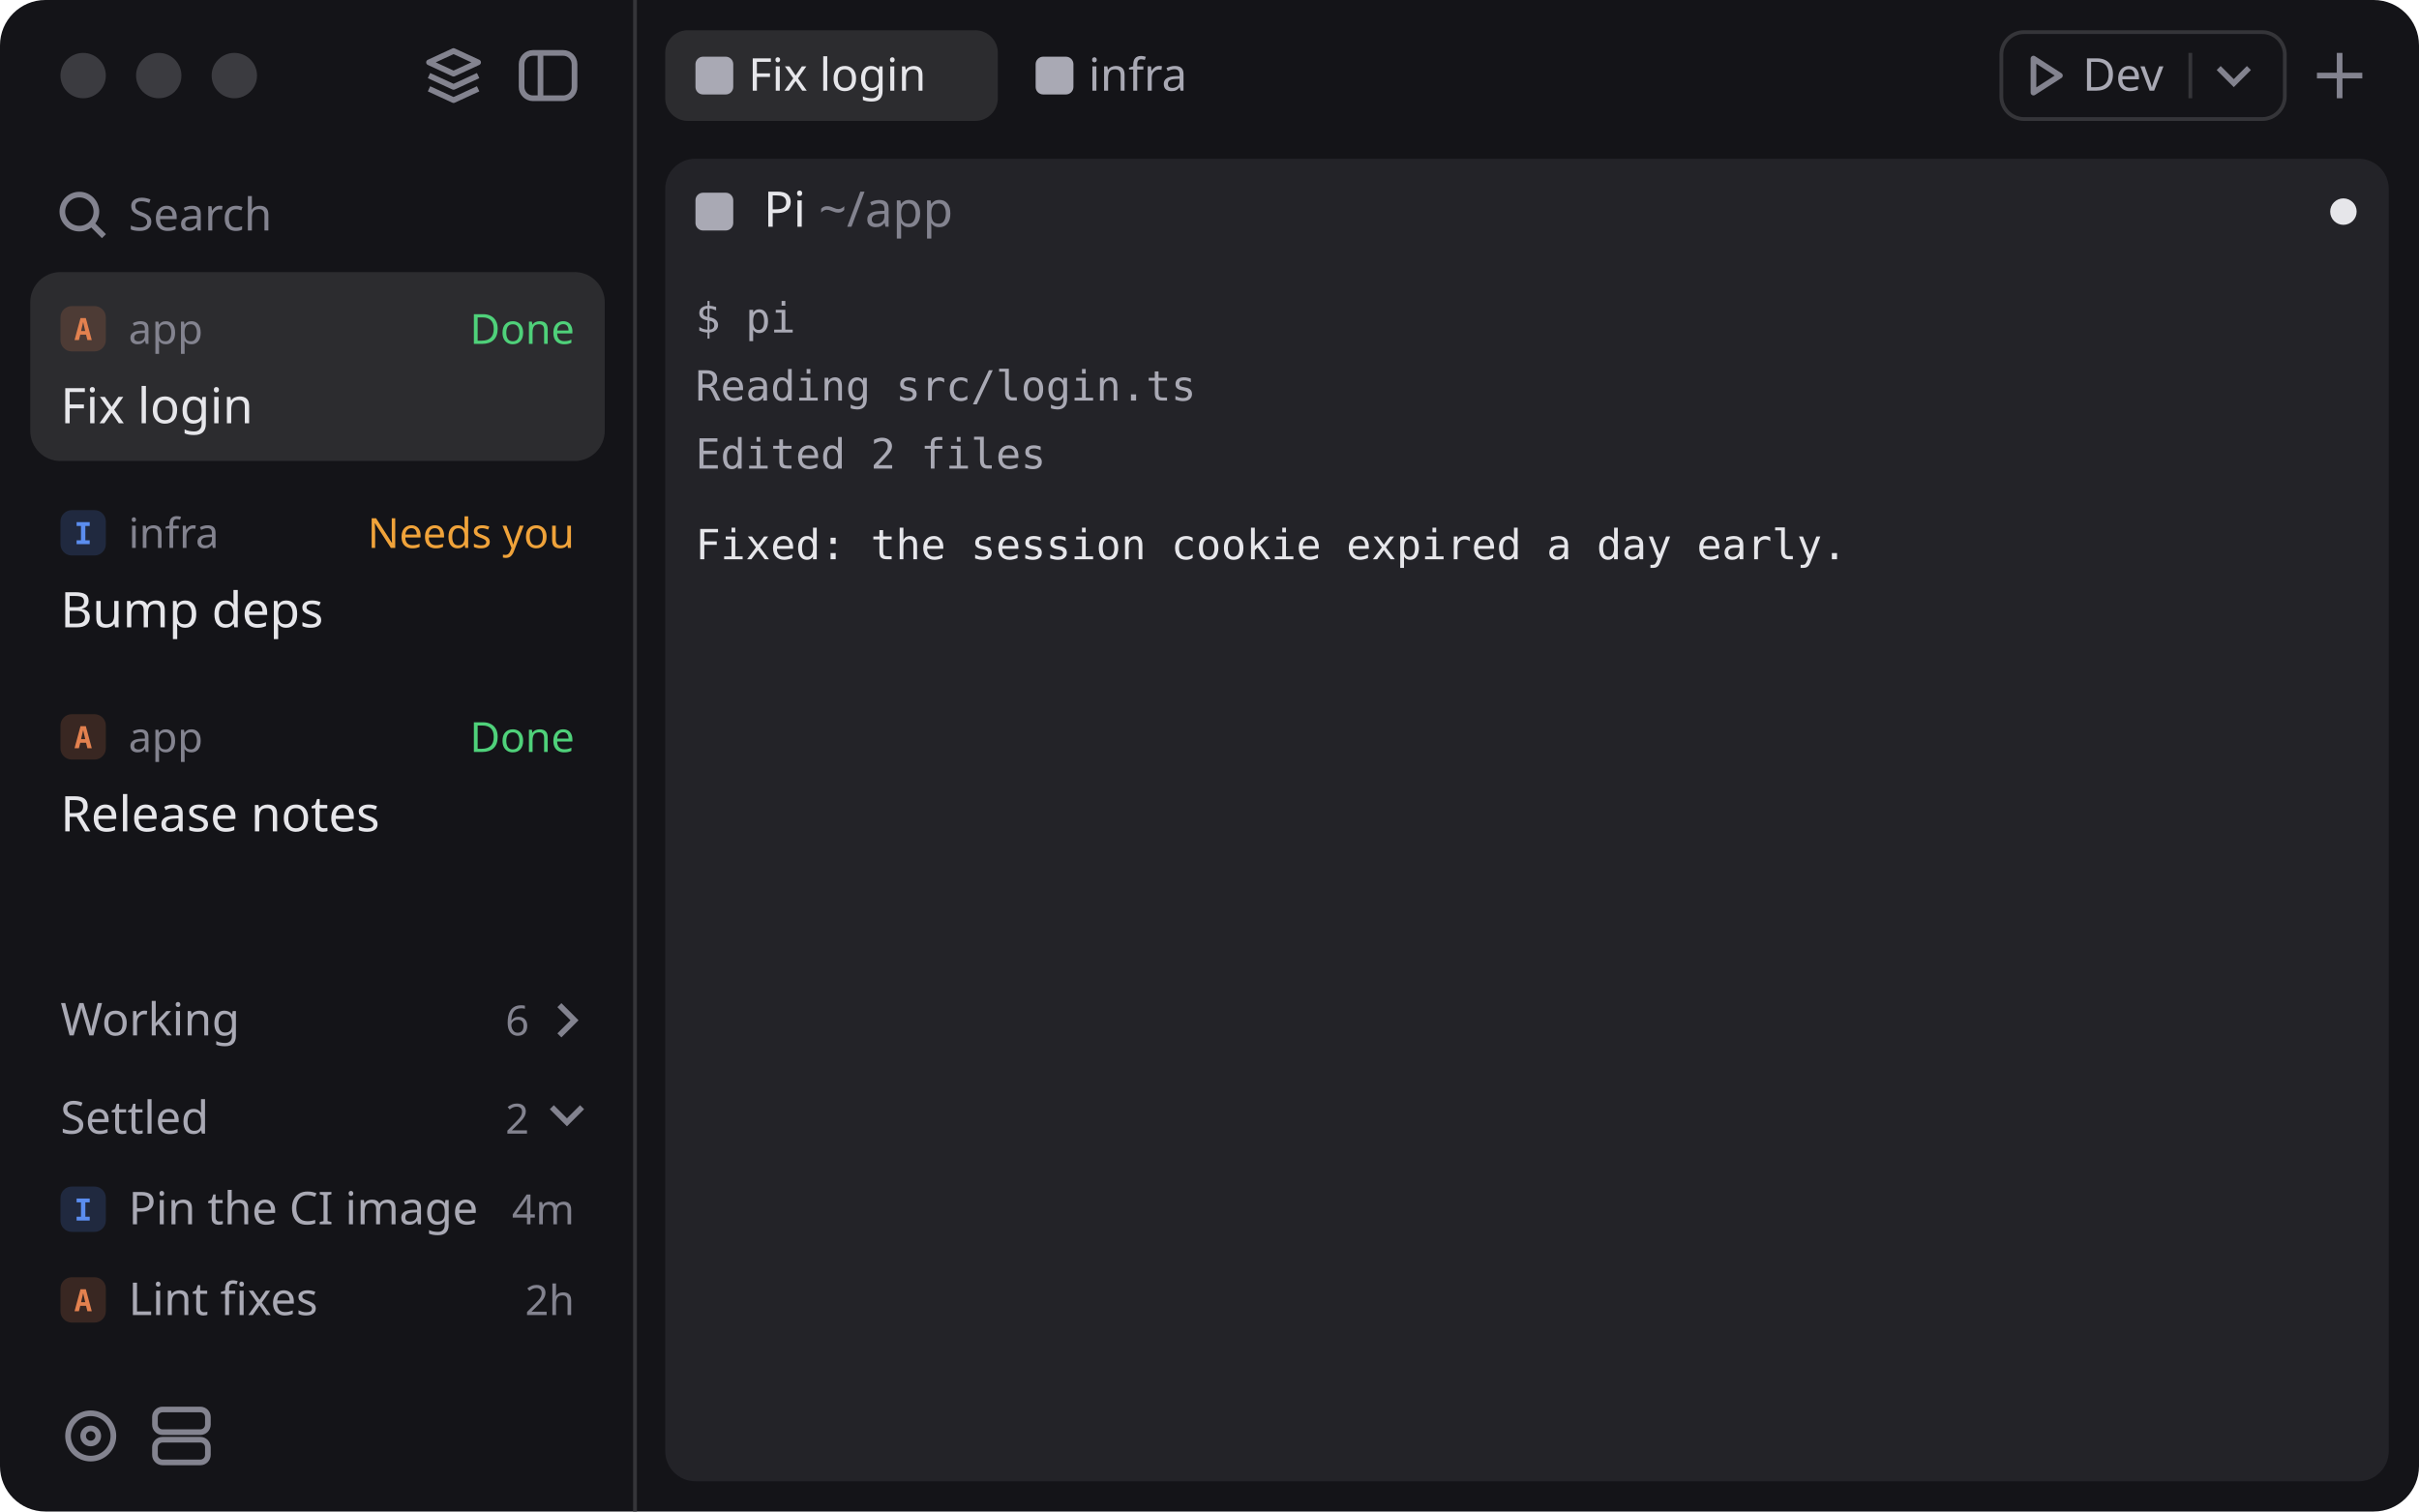
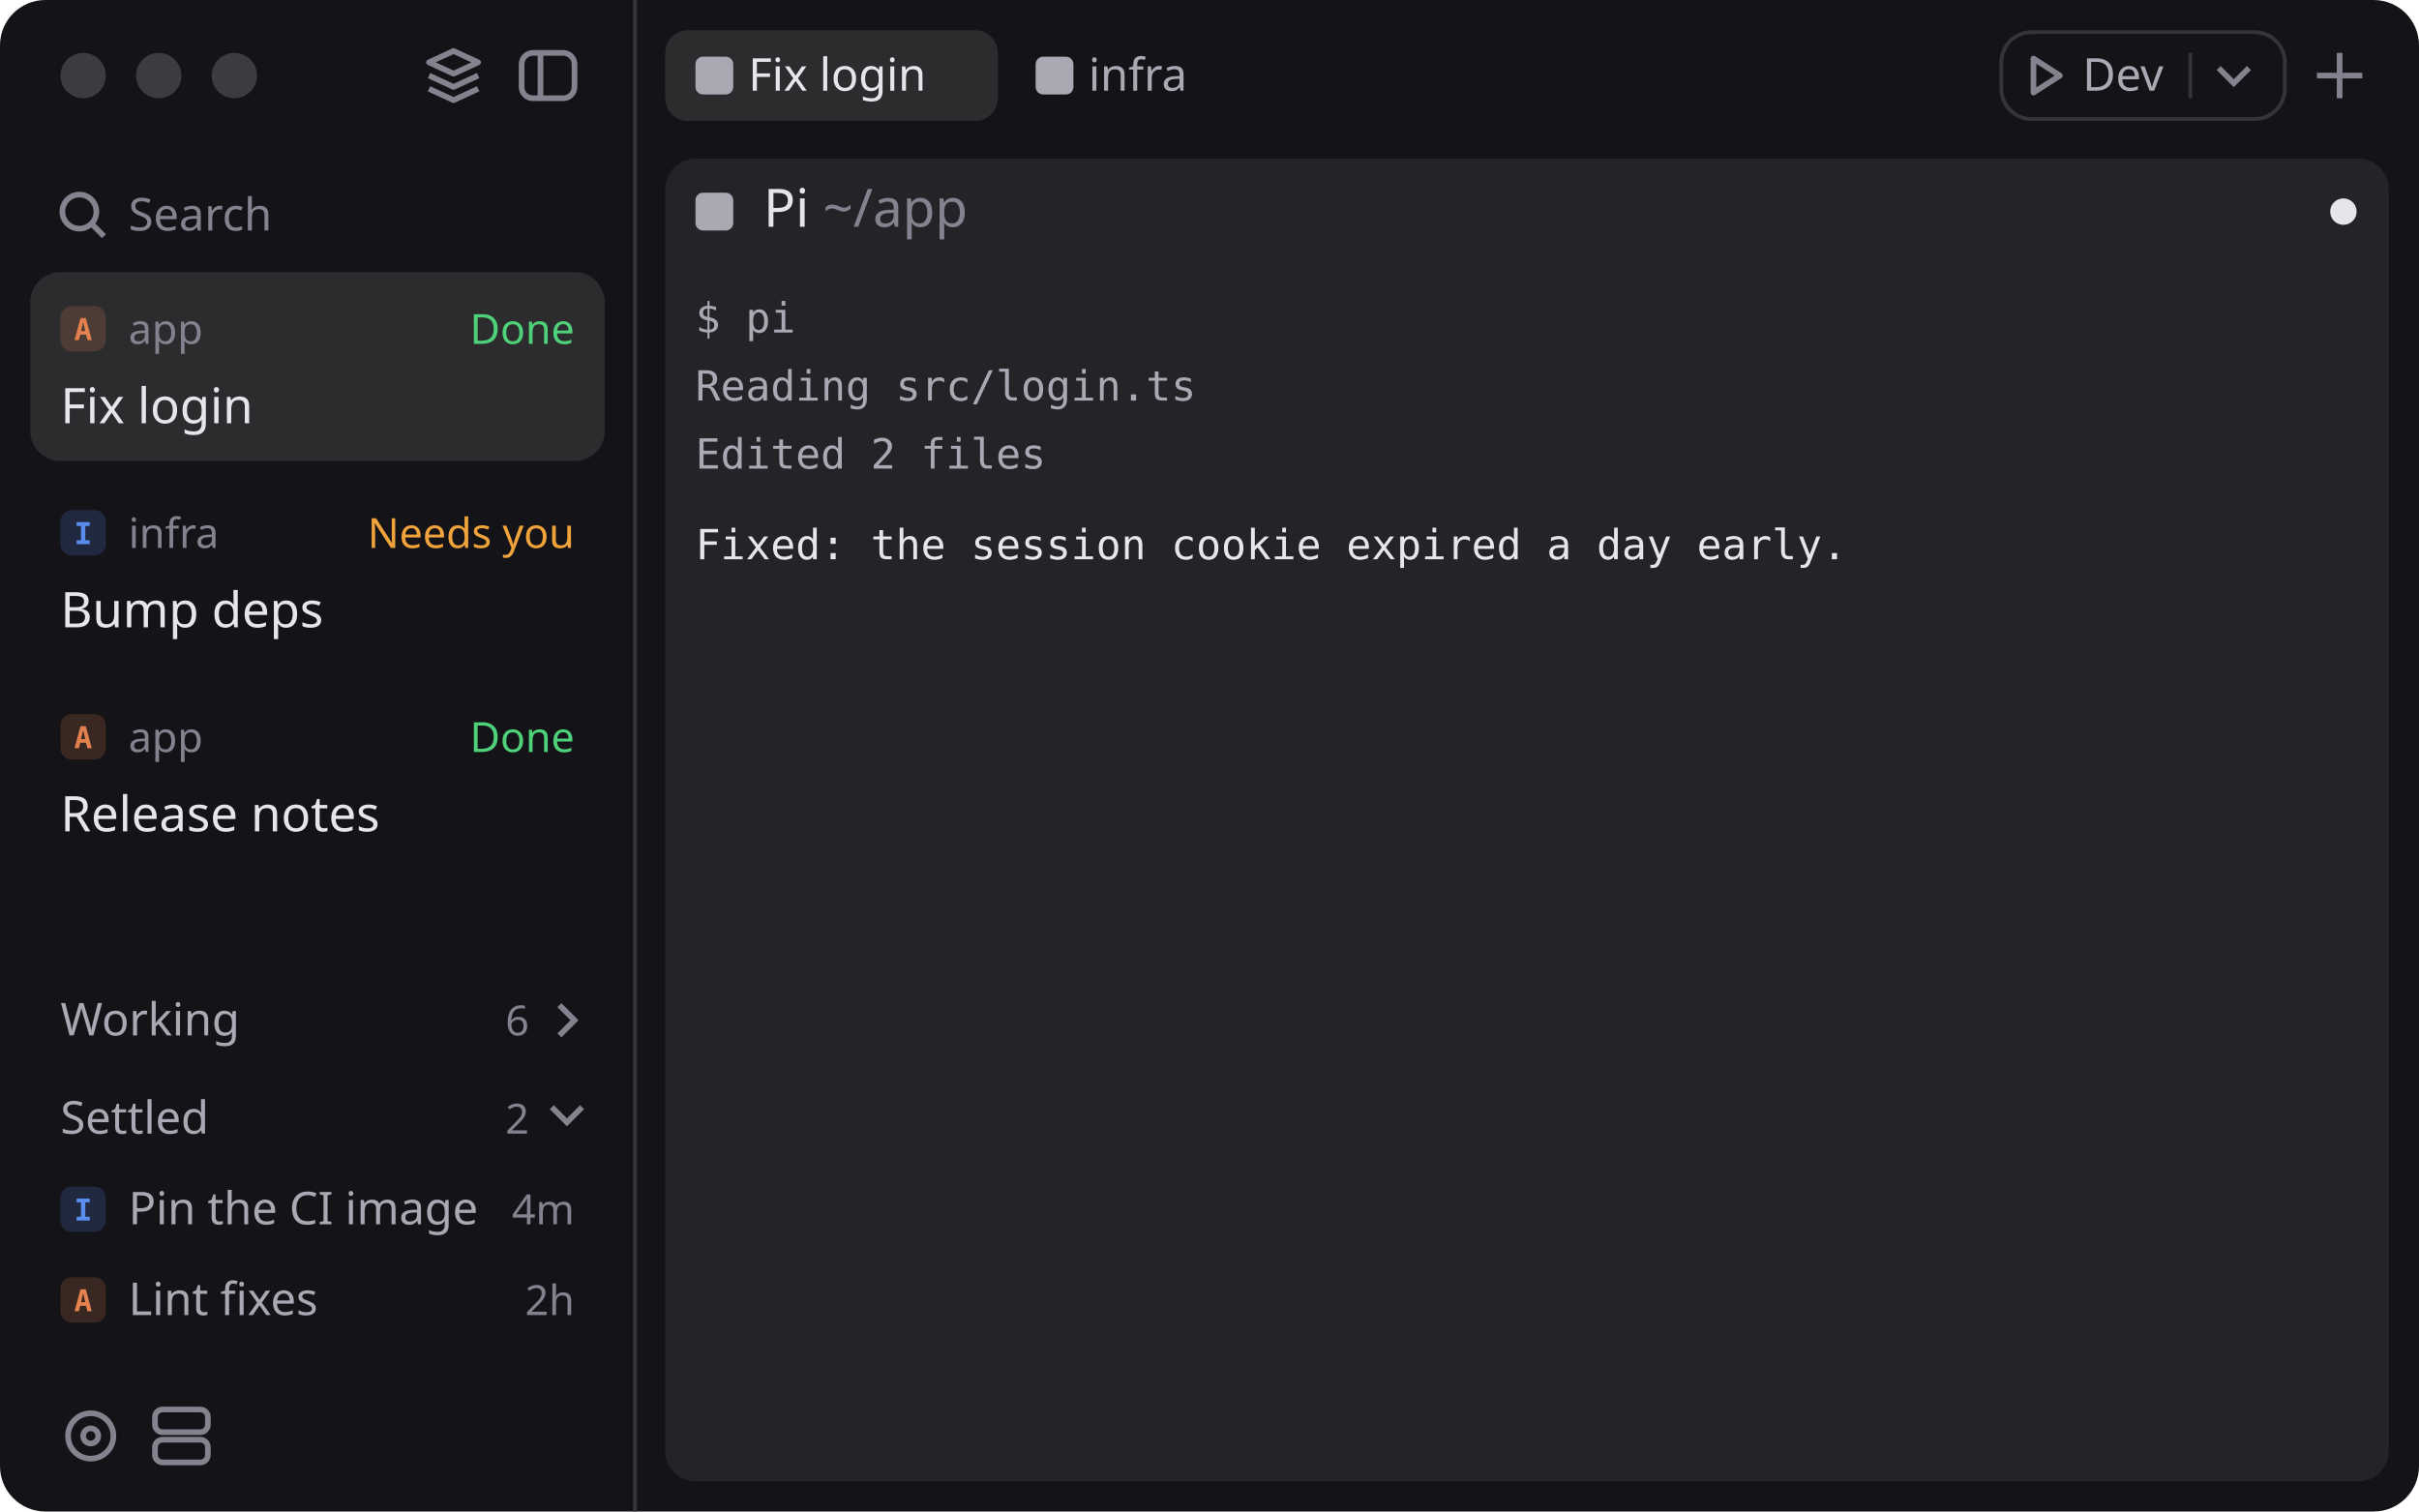
<svg xmlns="http://www.w3.org/2000/svg" width="640" height="400" viewBox="0 0 640 400" font-family="system-ui,sans-serif">
  <rect width="640" height="400" rx="12" fill="#141418" />
  <g fill="#3b3b40">
    <circle cx="22" cy="20" r="6" />
    <circle cx="42" cy="20" r="6" />
    <circle cx="62" cy="20" r="6" />
  </g>
  <g fill="none" stroke="#83838f" stroke-width="1.5" stroke-linejoin="round">
    <path d="M120 13.5l-6.5 3 6.5 3 6.5-3zM113.5 20l6.5 3 6.5-3M113.5 23.5l6.5 3 6.5-3" />
    <rect x="138" y="14" width="14" height="12" rx="3" />
    <path d="M143 14v12" />
  </g>
  <path d="M168 0v400" stroke="#353539" />
  <g fill="none" stroke="#83838f" stroke-width="1.5">
    <circle cx="21" cy="56" r="4.5" />
    <path d="M24.5 59.5l3 3" />
  </g>
  <text x="34" y="61" font-size="12" fill="#83838f">Search</text>
  <rect x="8" y="72" width="152" height="50" rx="8" fill="#2c2c2f" />
  <rect x="16" y="81" width="12" height="12" rx="3" fill="#e3814f" fill-opacity="0.18" />
  <text x="22" y="90" font-size="8" font-weight="700" font-family="monospace" fill="#e3814f" text-anchor="middle">A</text>
  <text x="34" y="91" font-size="11" fill="#83838f">app</text>
  <text x="152" y="91" font-size="11" fill="#4fd17a" text-anchor="end">Done</text>
  <text x="16" y="112" font-size="13" font-weight="500" fill="#e6e6ea">Fix login</text>
  <rect x="16" y="135" width="12" height="12" rx="3" fill="#5b8def" fill-opacity="0.18" />
  <text x="22" y="144" font-size="8" font-weight="700" font-family="monospace" fill="#5b8def" text-anchor="middle">I</text>
  <text x="34" y="145" font-size="11" fill="#83838f">infra</text>
  <text x="152" y="145" font-size="11" fill="#f0a33a" text-anchor="end">Needs you</text>
  <text x="16" y="166" font-size="13" font-weight="500" fill="#e6e6ea">Bump deps</text>
  <rect x="16" y="189" width="12" height="12" rx="3" fill="#e3814f" fill-opacity="0.18" />
  <text x="22" y="198" font-size="8" font-weight="700" font-family="monospace" fill="#e3814f" text-anchor="middle">A</text>
  <text x="34" y="199" font-size="11" fill="#83838f">app</text>
  <text x="152" y="199" font-size="11" fill="#4fd17a" text-anchor="end">Done</text>
  <text x="16" y="220" font-size="13" font-weight="500" fill="#e6e6ea">Release notes</text>
  <g font-size="12" fill="#a9a9b4">
    <text x="16" y="274">Working</text>
    <text x="16" y="300">Settled</text>
  </g>
  <g font-size="11" fill="#83838f" text-anchor="end">
    <text x="140" y="274">6</text>
    <text x="140" y="300">2</text>
  </g>
  <path d="M148 266l4 4-4 4M146 293l4 4 4-4" fill="none" stroke="#83838f" stroke-width="1.5" />
  <rect x="16" y="314" width="12" height="12" rx="3" fill="#5b8def" fill-opacity="0.18" />
  <text x="22" y="323" font-size="8" font-weight="700" font-family="monospace" fill="#5b8def" text-anchor="middle">I</text>
  <rect x="16" y="338" width="12" height="12" rx="3" fill="#e3814f" fill-opacity="0.18" />
  <text x="22" y="347" font-size="8" font-weight="700" font-family="monospace" fill="#e3814f" text-anchor="middle">A</text>
  <g font-size="12" fill="#a9a9b4">
    <text x="34" y="324">Pin the CI image</text>
    <text x="34" y="348">Lint fixes</text>
  </g>
  <g font-size="11" fill="#83838f" text-anchor="end">
    <text x="152" y="324">4m</text>
    <text x="152" y="348">2h</text>
  </g>
  <g fill="none" stroke="#83838f" stroke-width="1.5">
    <circle cx="24" cy="380" r="6" />
    <circle cx="24" cy="380" r="2" />
    <rect x="41" y="373" width="14" height="6" rx="2" />
    <rect x="41" y="381" width="14" height="6" rx="2" />
  </g>
  <rect x="176" y="8" width="88" height="24" rx="6" fill="#2c2c2f" />
  <g font-size="12">
    <text x="198" y="24" fill="#e6e6ea">Fix login</text>
    <text x="288" y="24" fill="#a9a9b4">infra</text>
  </g>
  <g fill="#a9a9b4">
    <rect x="184" y="15" width="10" height="10" rx="2" />
    <rect x="274" y="15" width="10" height="10" rx="2" />
  </g>
-   <rect x="529.5" y="8.5" width="75" height="23" rx="6" fill="none" stroke="#353539" />
+   <rect x="529.5" y="8.5" width="75" height="23" rx="8" fill="none" stroke="#353539" />
  <path d="M538 15.5v9l7-4.500z" fill="none" stroke="#83838f" stroke-width="1.5" stroke-linejoin="round" />
  <text x="551" y="24" font-size="12" fill="#a9a9b4">Dev</text>
  <path d="M579.500 14v12" stroke="#353539" />
  <path d="M587 18l4 4 4-4" fill="none" stroke="#83838f" stroke-width="1.5" />
  <path d="M613 20h12M619 14v12" stroke="#83838f" stroke-width="1.5" />
  <rect x="176" y="42" width="456" height="350" rx="8" fill="#232328" />
  <rect x="184" y="51" width="10" height="10" rx="2" fill="#a9a9b4" />
-   <text x="202" y="60" font-size="13" font-weight="500" fill="#e6e6ea">Pi <tspan font-weight="400" fill="#83838f">~/app</tspan>
+   <text x="202" y="60" font-size="14" font-weight="500" fill="#e6e6ea">Pi <tspan font-weight="400" fill="#83838f">~/app</tspan>
  </text>
  <circle cx="620" cy="56" r="3.5" fill="#e6e6ea" />
  <g font-family="monospace" font-size="11" fill="#a9a9b4">
    <text x="184" y="88">$ pi</text>
    <text x="184" y="106">Reading src/login.ts</text>
    <text x="184" y="124">Edited 2 files</text>
    <text x="184" y="148" fill="#e6e6ea">Fixed: the session cookie expired a day early.</text>
  </g>
</svg>
